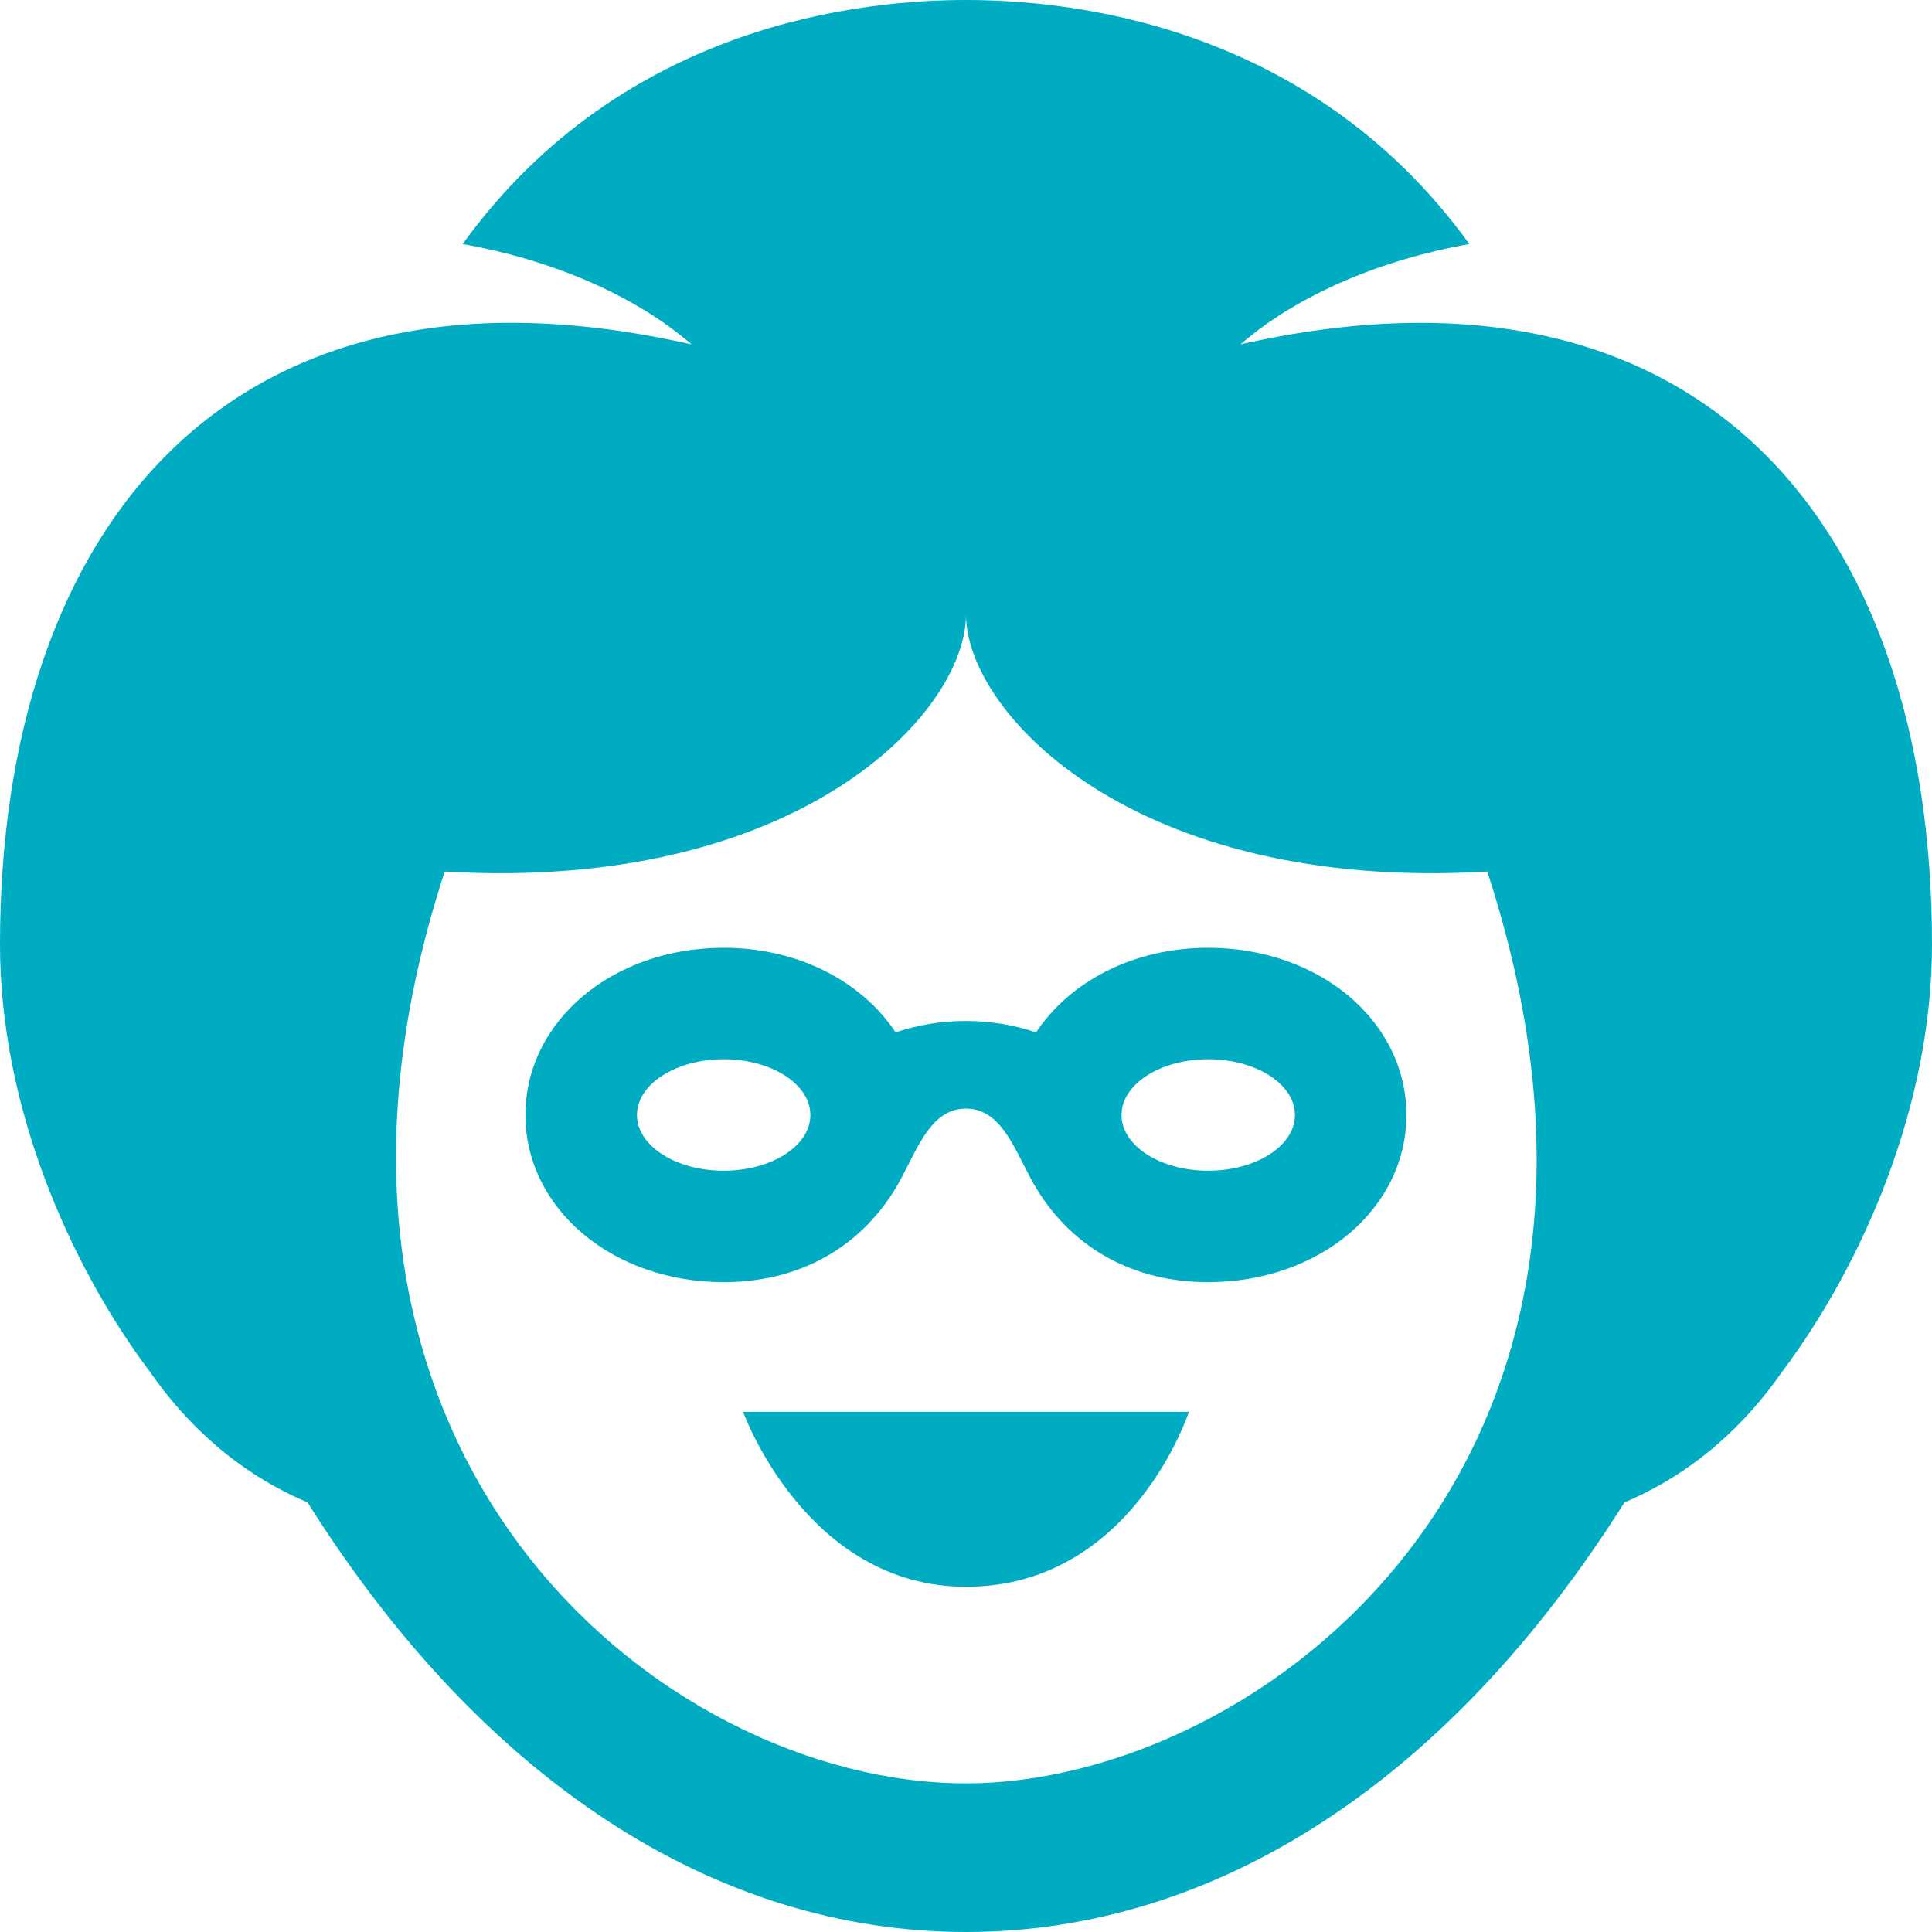
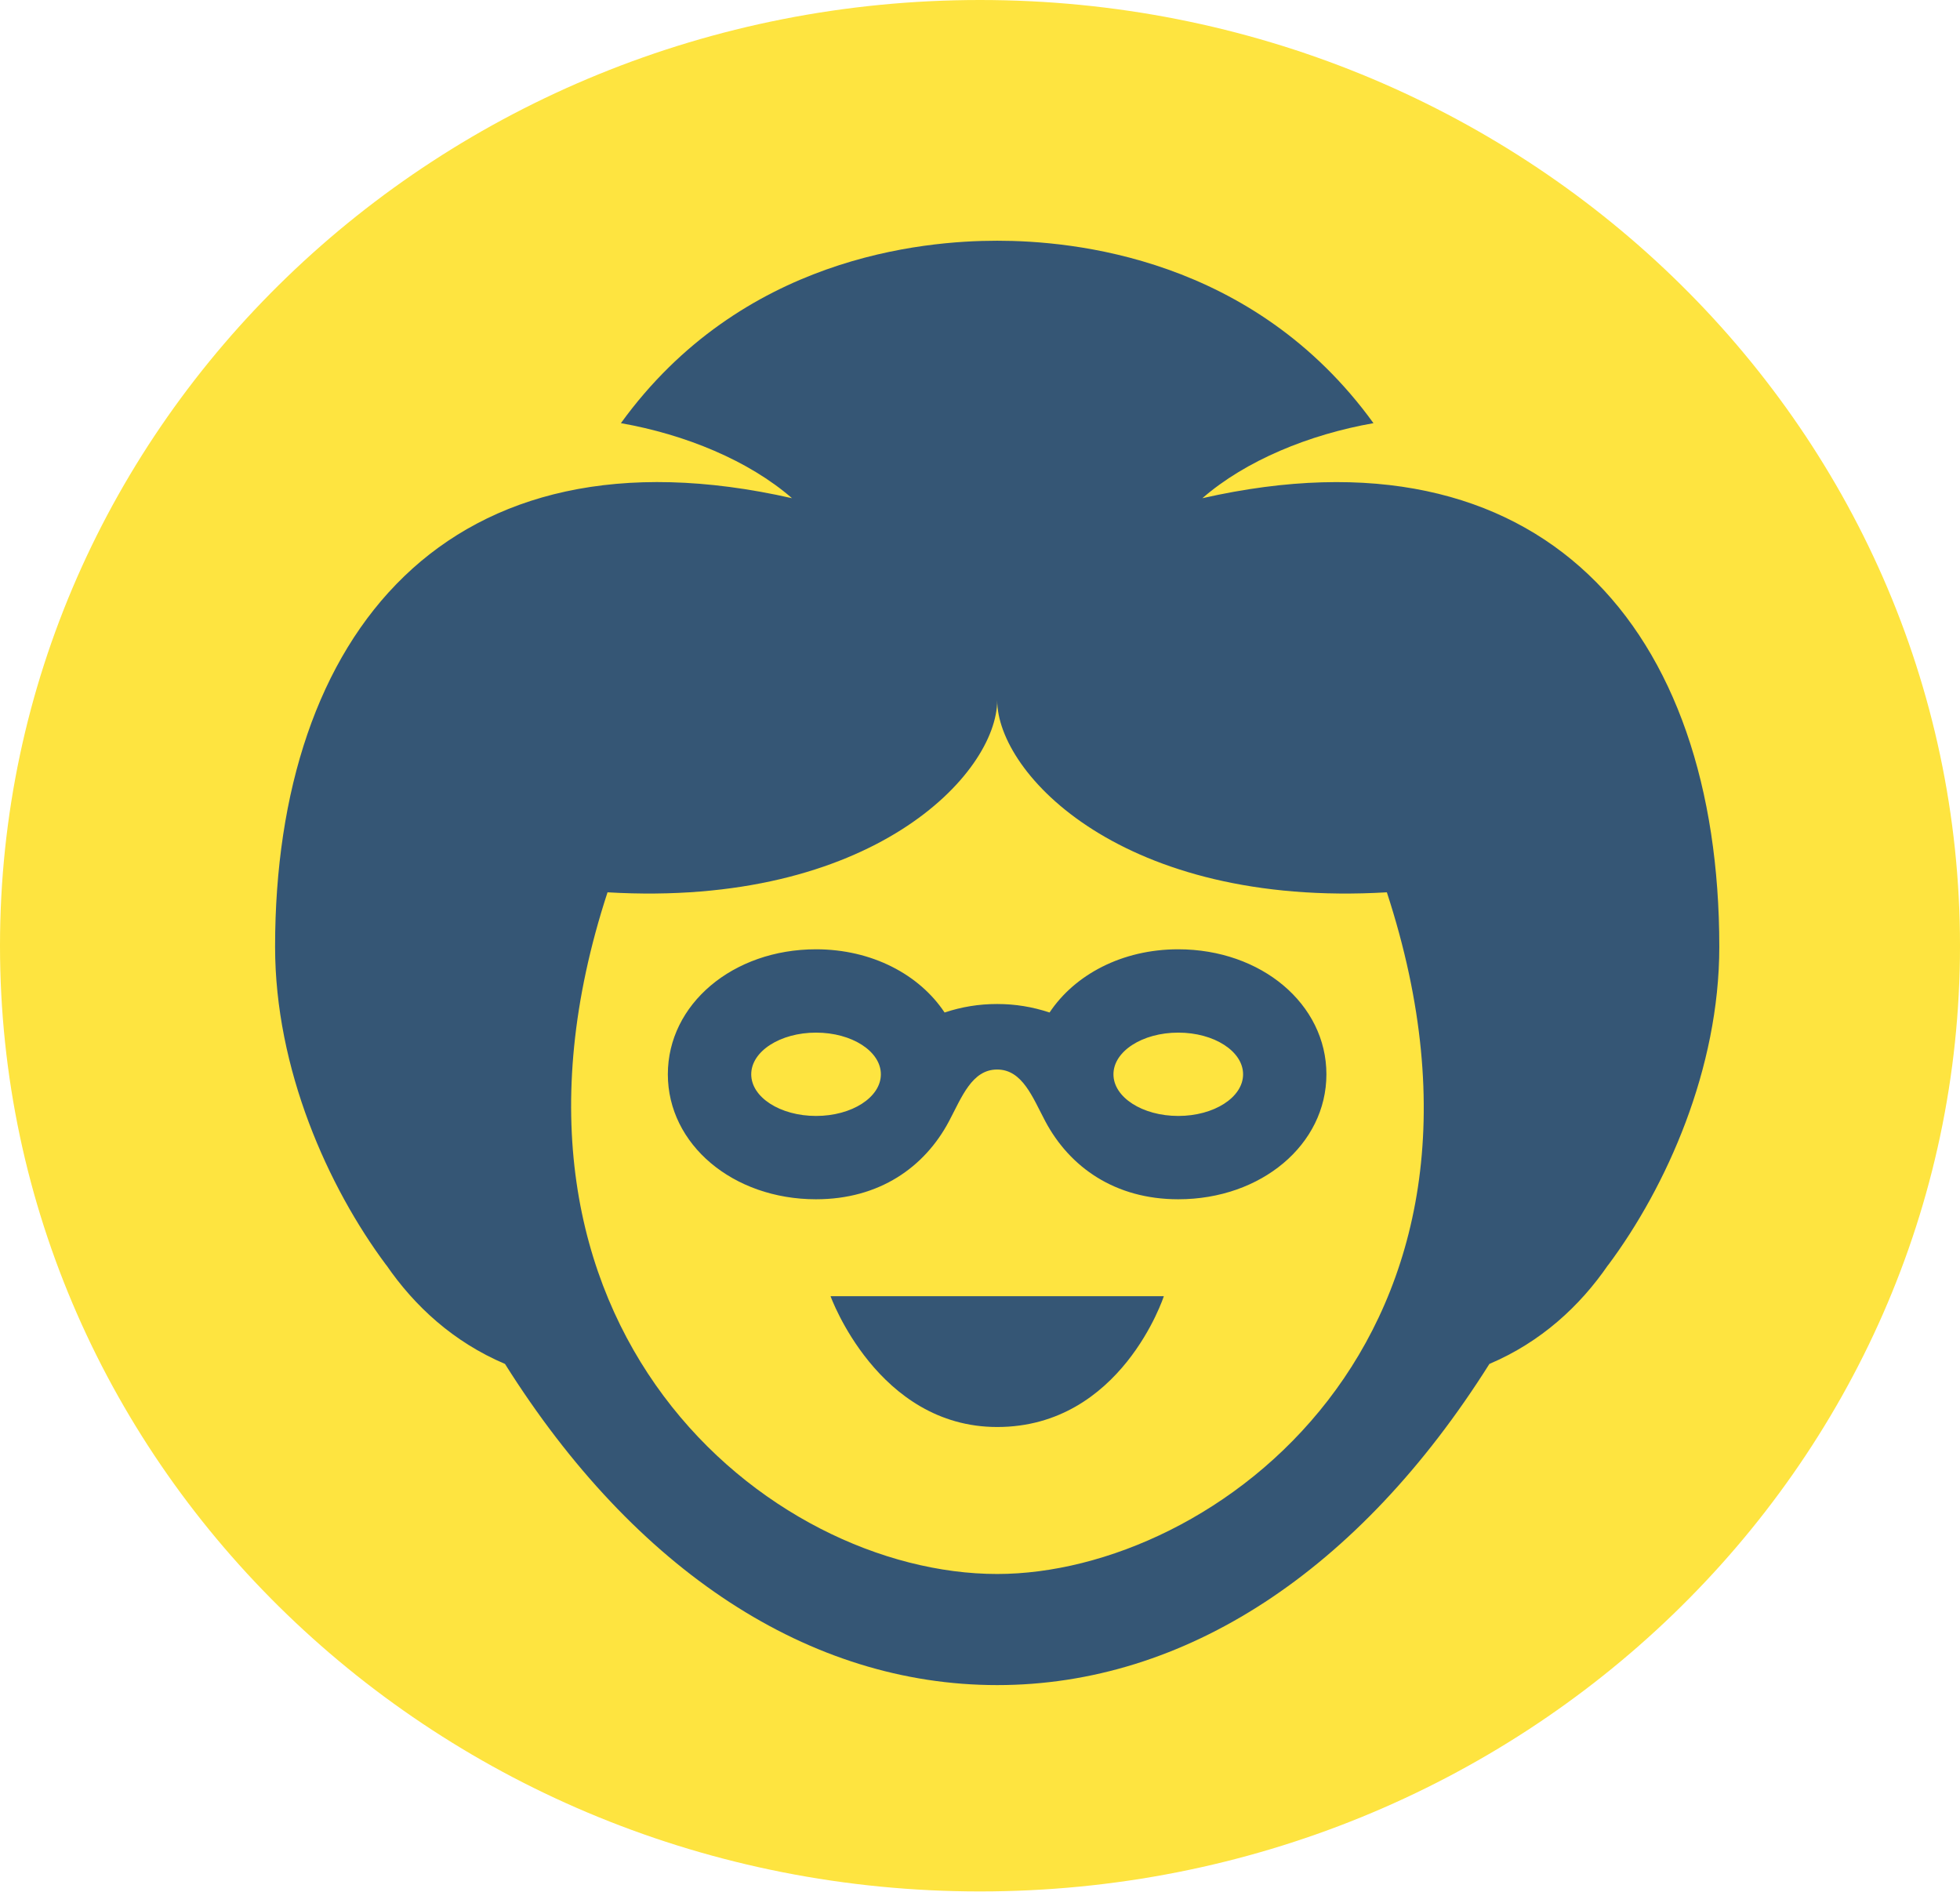
- <svg xmlns="http://www.w3.org/2000/svg" width="42" height="42" viewBox="0 0 42 42" fill="none">
-   <path d="M16.154 30.692H25.846C25.846 30.692 24.61 34.495 21 34.495C17.522 34.495 16.154 30.692 16.154 30.692ZM30.574 24.239C30.574 26.277 28.683 27.873 26.266 27.873C24.428 27.873 23.11 26.941 22.399 25.605C22.029 24.908 21.733 24.1 20.998 24.1C20.263 24.1 19.968 24.908 19.598 25.605C18.889 26.943 17.57 27.873 15.731 27.873C13.316 27.873 11.422 26.277 11.422 24.239C11.422 22.2 13.314 20.604 15.731 20.604C17.362 20.604 18.738 21.341 19.47 22.442C19.966 22.278 20.464 22.195 20.997 22.195C21.53 22.195 22.027 22.278 22.523 22.442C23.255 21.343 24.631 20.604 26.263 20.604C28.683 20.604 30.574 22.2 30.574 24.239ZM17.617 24.239C17.617 23.57 16.774 23.027 15.732 23.027C14.69 23.027 13.847 23.57 13.847 24.239C13.847 24.908 14.69 25.45 15.732 25.45C16.774 25.45 17.617 24.908 17.617 24.239ZM28.151 24.239C28.151 23.57 27.308 23.027 26.266 23.027C25.224 23.027 24.381 23.57 24.381 24.239C24.381 24.908 25.224 25.45 26.266 25.45C27.308 25.45 28.151 24.908 28.151 24.239ZM42 20.532C42 24.079 40.465 27.51 38.769 29.785H38.766C37.944 30.982 36.815 32.023 35.314 32.661C31.519 38.688 26.455 42 21 42C15.545 42 10.477 38.688 6.686 32.661C5.185 32.023 4.056 30.982 3.234 29.785H3.231C1.535 27.512 0 24.081 0 20.532C0 11.464 5.006 5.214 15.033 7.487C13.771 6.39 11.925 5.633 10.057 5.305C13.559 0.467 18.829 0 21 0C23.171 0 28.441 0.467 31.943 5.305C30.075 5.633 28.227 6.39 26.967 7.487C36.855 5.245 42 11.293 42 20.532ZM32.332 18.947C24.648 19.399 21 15.498 21 13.361C21 15.5 17.354 19.399 9.668 18.947C5.538 31.578 14.375 38.769 21 38.769C27.29 38.769 36.575 31.925 32.332 18.947Z" fill="#00ACC1" />
+ <svg xmlns="http://www.w3.org/2000/svg" width="57" height="55" viewBox="0 0 57 55" fill="none">
+   <path d="M28.5 55C44.24 55 57 42.688 57 27.5C57 12.312 44.24 0 28.5 0C12.76 0 0 12.312 0 27.5C0 42.688 12.76 55 28.5 55Z" fill="#FEE440" />
+   <path d="M24.154 37.692H33.846C33.846 37.692 32.61 41.495 29 41.495C25.522 41.495 24.154 37.692 24.154 37.692ZM38.574 31.239C38.574 33.278 36.683 34.873 34.266 34.873C32.428 34.873 31.11 33.941 30.399 32.605C30.029 31.908 29.733 31.1 28.998 31.1C28.263 31.1 27.968 31.908 27.598 32.605C26.889 33.943 25.57 34.873 23.731 34.873C21.316 34.873 19.422 33.278 19.422 31.239C19.422 29.2 21.314 27.604 23.731 27.604C25.362 27.604 26.738 28.341 27.47 29.442C27.966 29.278 28.464 29.195 28.997 29.195C29.53 29.195 30.027 29.278 30.523 29.442C31.255 28.343 32.631 27.604 34.263 27.604C36.683 27.604 38.574 29.2 38.574 31.239ZM25.617 31.239C25.617 30.57 24.774 30.027 23.732 30.027C22.69 30.027 21.847 30.57 21.847 31.239C21.847 31.908 22.69 32.45 23.732 32.45C24.774 32.45 25.617 31.908 25.617 31.239ZM36.151 31.239C36.151 30.57 35.308 30.027 34.266 30.027C33.224 30.027 32.381 30.57 32.381 31.239C32.381 31.908 33.224 32.45 34.266 32.45C35.308 32.45 36.151 31.908 36.151 31.239ZM50 27.532C50 31.079 48.465 34.51 46.769 36.785H46.766C45.944 37.981 44.815 39.023 43.314 39.661C39.519 45.688 34.455 49 29 49C23.545 49 18.477 45.688 14.686 39.661C13.185 39.023 12.056 37.981 11.234 36.785H11.231C9.535 34.512 8 31.081 8 27.532C8 18.464 13.006 12.214 23.033 14.487C21.771 13.39 19.925 12.633 18.057 12.305C21.559 7.467 26.829 7 29 7C31.171 7 36.441 7.467 39.943 12.305C38.075 12.633 36.227 13.39 34.967 14.487C44.855 12.245 50 18.293 50 27.532ZM40.332 25.947C32.648 26.399 29 22.498 29 20.361C29 22.5 25.354 26.399 17.668 25.947C13.537 38.578 22.375 45.769 29 45.769C35.29 45.769 44.575 38.925 40.332 25.947Z" fill="#355675" />
</svg>
